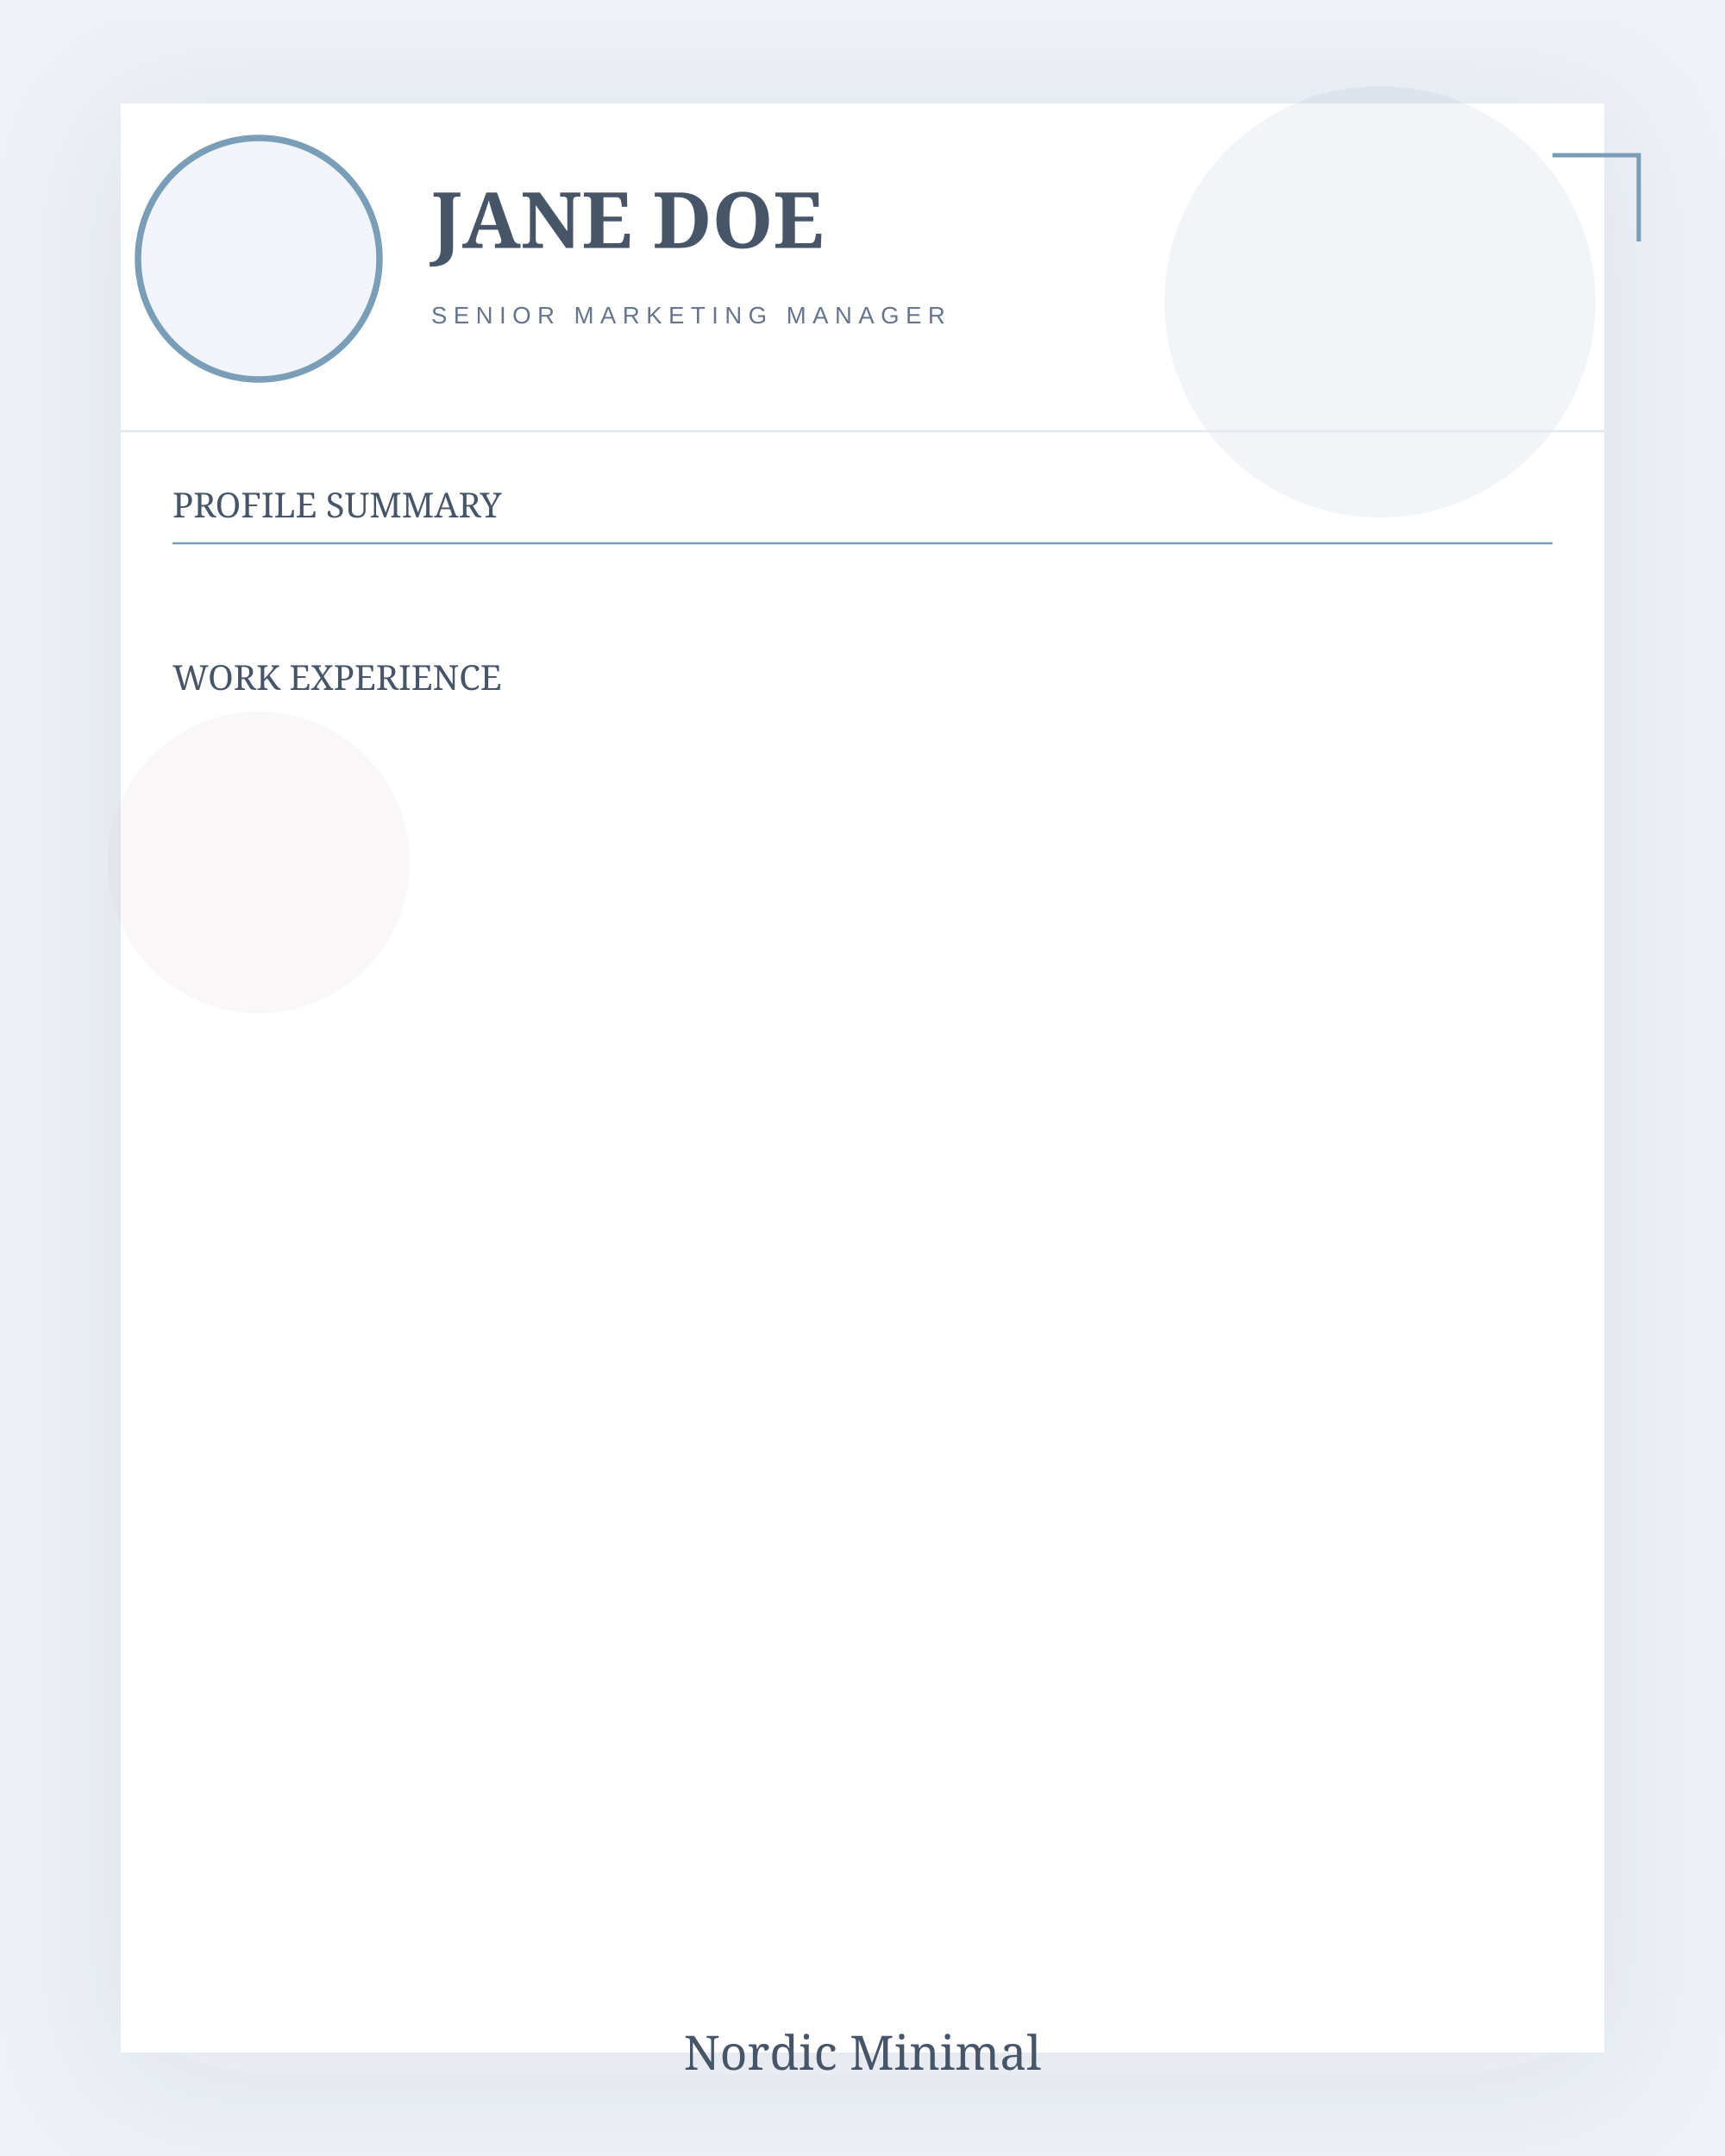
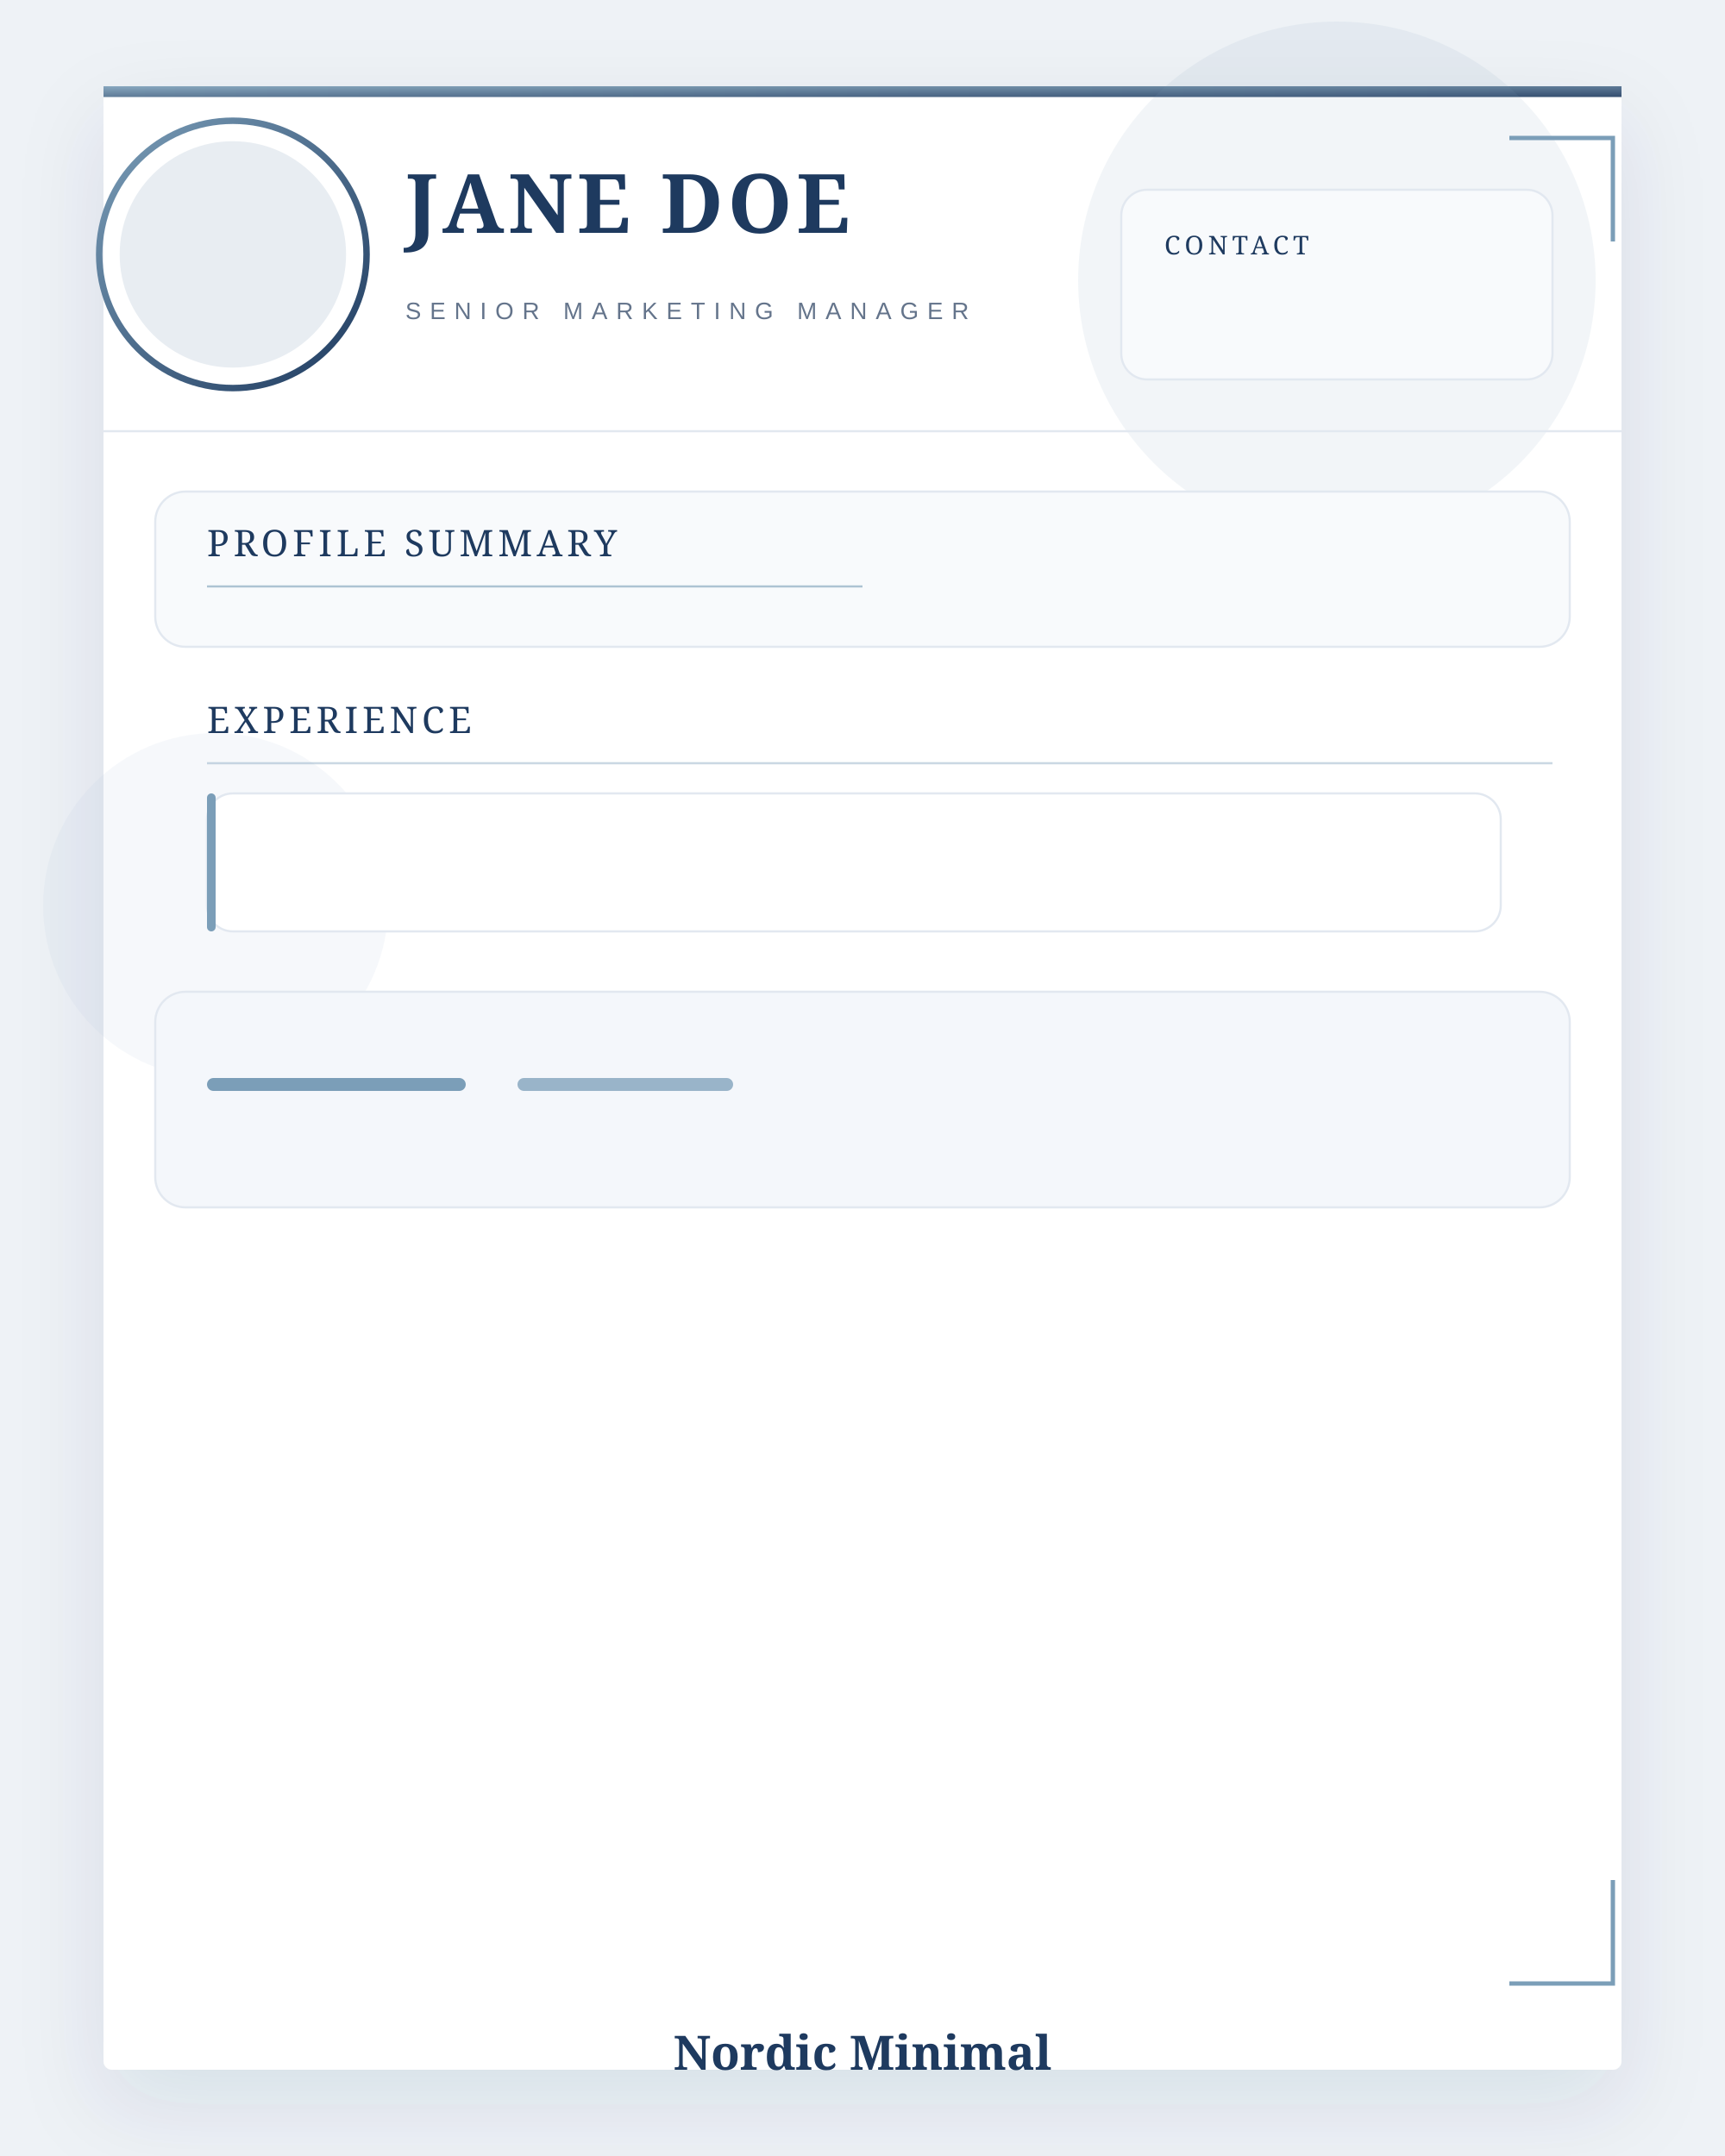
<svg xmlns="http://www.w3.org/2000/svg" width="800" height="1000">
+   <defs>
+     <linearGradient id="pv-ring" x1="0%" y1="0%" x2="100%" y2="100%">
+       <stop offset="0%" stop-color="#7b9eb8" />
+       <stop offset="100%" stop-color="#1e3a5f" />
+     </linearGradient>
+     <filter id="pv-shadow" x="-10%" y="-10%" width="120%" height="120%">
+       <feDropShadow dx="0" dy="16" stdDeviation="20" flood-color="#1e3a5f" flood-opacity="0.1" />
+     </filter>
+   </defs>
  <rect width="800" height="1000" fill="#eef2f6" />
-   <rect x="56" y="48" width="688" height="904" fill="#fff" filter="drop-shadow(0 10px 32px rgba(71,85,105,0.08))" />
-   <circle cx="640" cy="140" r="100" fill="#7b9eb8" opacity="0.1" />
-   <circle cx="120" cy="400" r="70" fill="#d4b8d0" opacity="0.12" />
-   <circle cx="120" cy="120" r="56" fill="#f1f5f9" stroke="#7b9eb8" stroke-width="3" />
-   <text x="200" y="115" font-family="Georgia,serif" font-size="36" font-weight="bold" fill="#475569">JANE DOE</text>
-   <text x="200" y="150" font-family="Arial,sans-serif" font-size="11" fill="#64748b" letter-spacing="3">SENIOR MARKETING MANAGER</text>
-   <line x1="56" y1="200" x2="744" y2="200" stroke="#e2e8f0" />
-   <text x="80" y="240" font-family="Georgia,serif" font-size="16" fill="#475569">PROFILE SUMMARY</text>
-   <line x1="80" y1="252" x2="720" y2="252" stroke="#7b9eb8" />
-   <text x="80" y="320" font-family="Georgia,serif" font-size="16" fill="#475569">WORK EXPERIENCE</text>
-   <polyline points="720,72 760,72 760,112" fill="none" stroke="#7b9eb8" stroke-width="2" />
-   <text x="400" y="960" text-anchor="middle" font-family="Georgia,serif" font-size="22" fill="#475569">Nordic Minimal</text>
+   <rect x="48" y="40" width="704" height="920" fill="#fff" filter="url(#pv-shadow)" rx="4" />
+   <rect x="48" y="40" width="704" height="5" fill="url(#pv-ring)" opacity="0.9" />
+   <circle cx="620" cy="130" r="120" fill="#7b9eb8" opacity="0.1" />
+   <circle cx="100" cy="420" r="80" fill="#b4c3dc" opacity="0.12" />
+   <circle cx="108" cy="118" r="62" fill="none" stroke="url(#pv-ring)" stroke-width="3" />
+   <circle cx="108" cy="118" r="54" fill="#e8edf2" stroke="#fff" stroke-width="3" />
+   <text x="188" y="108" font-family="Georgia,serif" font-size="38" font-weight="600" fill="#1e3a5f" letter-spacing="2">JANE DOE</text>
+   <text x="188" y="148" font-family="Arial,sans-serif" font-size="11" fill="#64748b" letter-spacing="4">SENIOR MARKETING MANAGER</text>
+   <rect x="520" y="88" width="200" height="88" rx="12" fill="#f8fafc" stroke="#e2e8f0" />
+   <text x="540" y="118" font-family="Georgia,serif" font-size="12" fill="#1e3a5f" letter-spacing="2">CONTACT</text>
+   <line x1="48" y1="200" x2="752" y2="200" stroke="#e2e8f0" />
+   <rect x="72" y="228" width="656" height="72" rx="14" fill="#f8fafc" stroke="#e2e8f0" />
+   <text x="96" y="258" font-family="Georgia,serif" font-size="17" fill="#1e3a5f" letter-spacing="2">PROFILE SUMMARY</text>
+   <line x1="96" y1="272" x2="400" y2="272" stroke="#7b9eb8" opacity="0.6" />
+   <text x="96" y="340" font-family="Georgia,serif" font-size="17" fill="#1e3a5f" letter-spacing="2">EXPERIENCE</text>
+   <line x1="96" y1="354" x2="720" y2="354" stroke="#7b9eb8" opacity="0.4" />
+   <rect x="96" y="368" width="600" height="64" rx="12" fill="#fff" stroke="#e2e8f0" />
+   <rect x="96" y="368" width="4" height="64" rx="2" fill="#7b9eb8" />
+   <rect x="72" y="460" width="656" height="100" rx="14" fill="#f4f7fb" stroke="#e2e8f0" />
+   <rect x="96" y="500" width="120" height="6" rx="3" fill="#7b9eb8" />
+   <rect x="240" y="500" width="100" height="6" rx="3" fill="#7b9eb8" opacity="0.75" />
+   <polyline points="700,64 748,64 748,112" fill="none" stroke="#7b9eb8" stroke-width="2" />
+   <polyline points="700,920 748,920 748,872" fill="none" stroke="#7b9eb8" stroke-width="2" />
+   <text x="400" y="960" text-anchor="middle" font-family="Georgia,serif" font-size="22" font-weight="600" fill="#1e3a5f">Nordic Minimal</text>
</svg>
